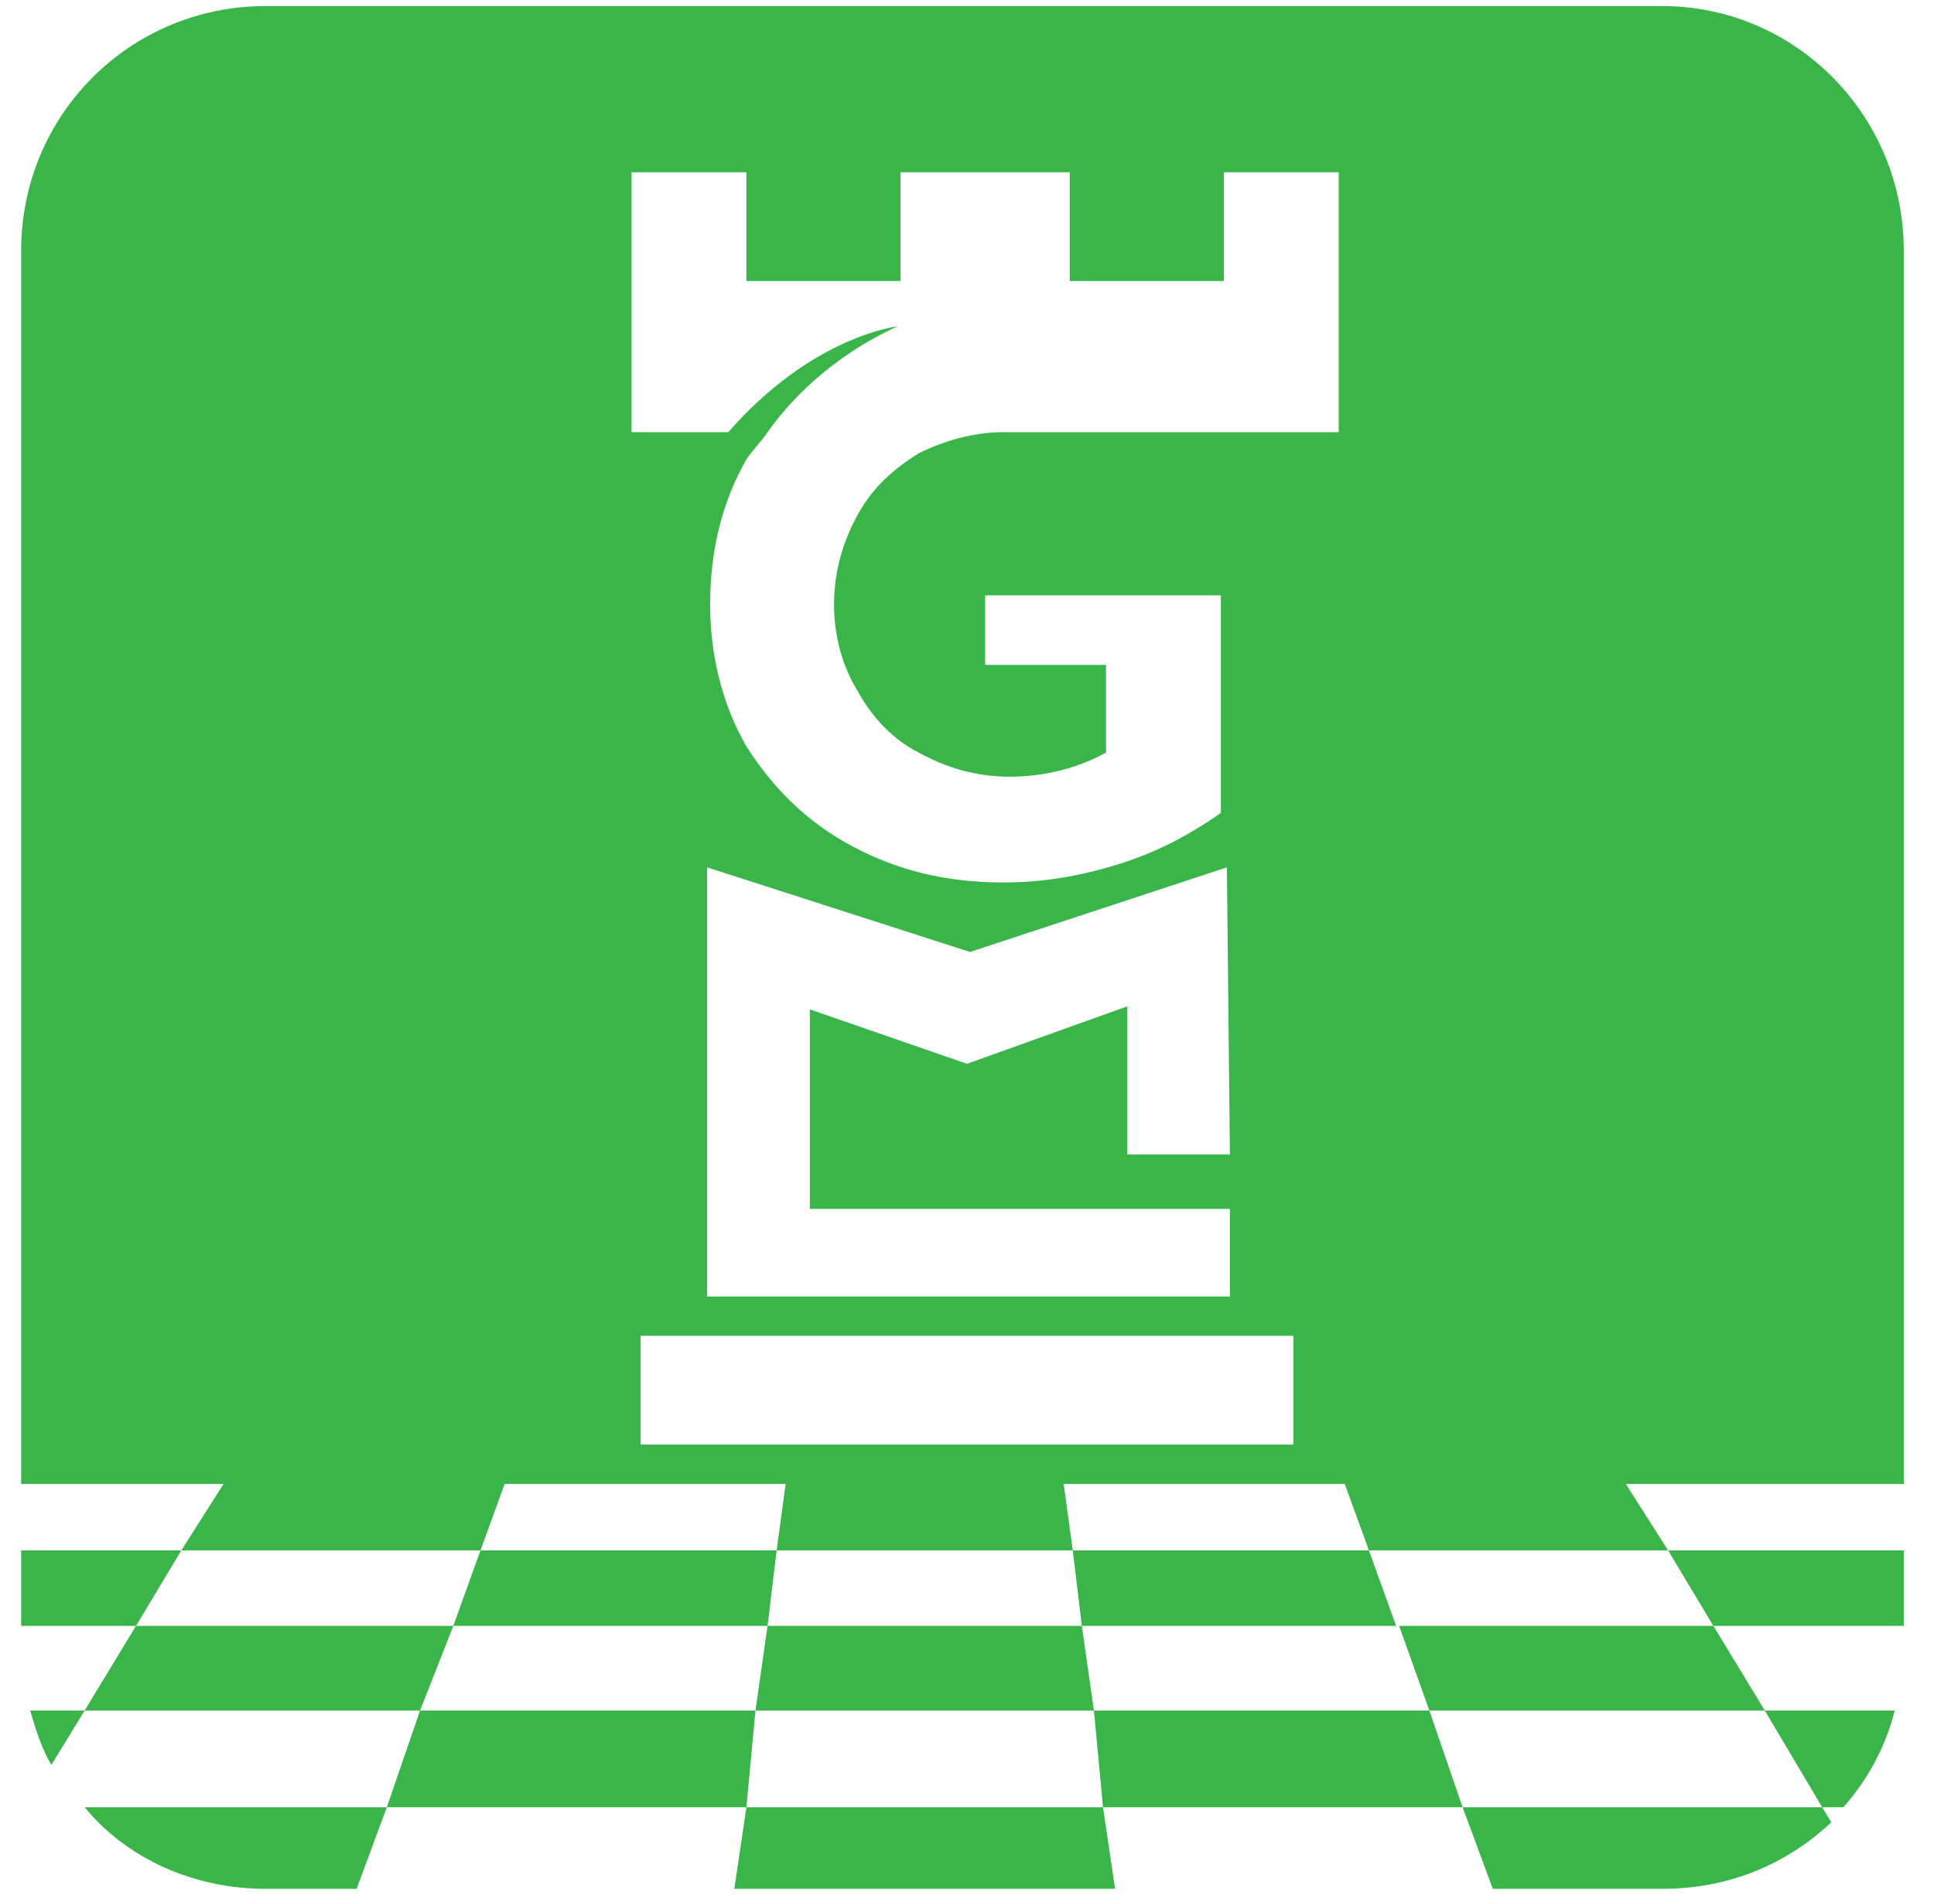
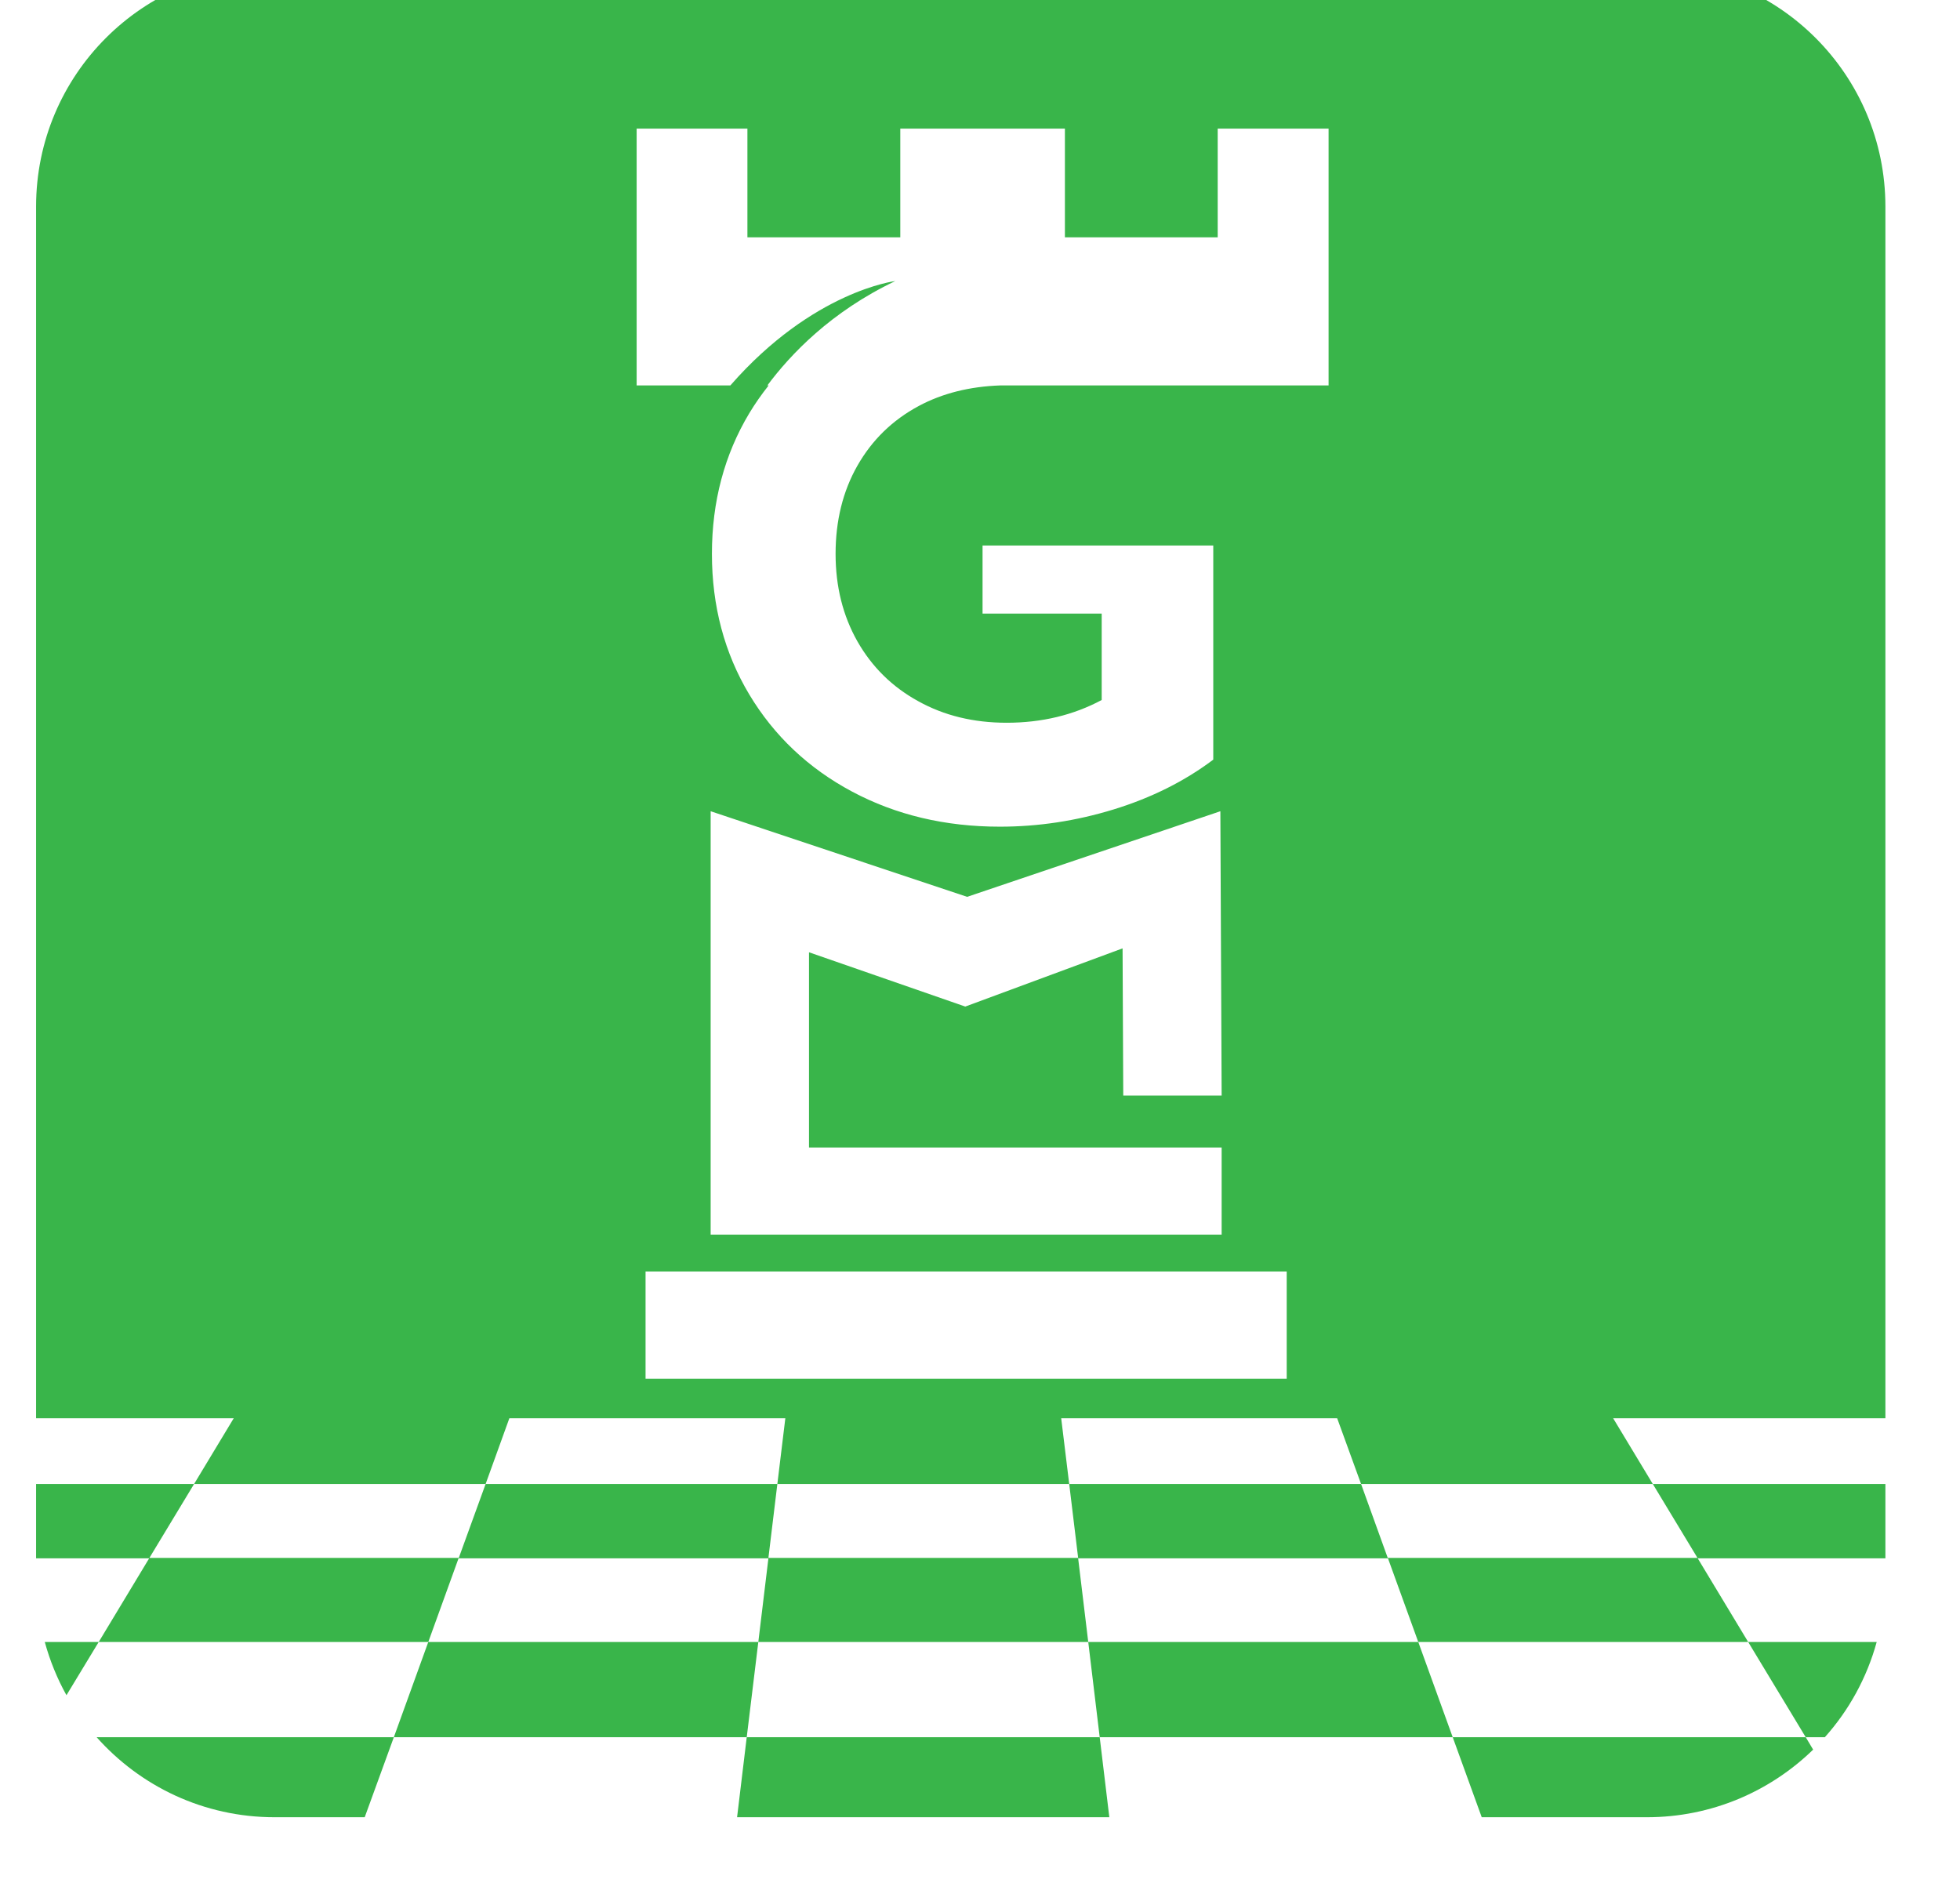
- <svg xmlns="http://www.w3.org/2000/svg" viewBox="6 5 64 63">
-   <path fill="#39b54a" d="M 67 64.8 C 67.8 63.9 68.4 62.8 68.7 61.6 L 64.4 61.6 L 66.3 64.8 L 67 64.8" />
-   <path fill="#39b54a" d="M 26.9 18 L 26.9 10.7 L 30.7 10.7 L 30.7 14.3 L 35.8 14.3 L 35.8 10.7 L 41.4 10.7 L 41.4 14.3 L 46.5 14.3 L 46.5 10.7 L 50.3 10.7 L 50.3 19.3 L 39.2 19.3 C 38.2 19.3 37.2 19.6 36.4 20 C 35.6 20.5 34.9 21.1 34.4 22 C 33.9 22.9 33.6 23.9 33.6 25 C 33.6 26.1 33.9 27.1 34.4 27.9 C 34.9 28.8 35.6 29.5 36.4 29.9 C 37.3 30.4 38.3 30.7 39.4 30.7 C 40.6 30.7 41.7 30.4 42.6 29.9 L 42.6 27 L 38.6 27 L 38.6 24.7 L 46.4 24.7 L 46.4 31.9 C 45.4 32.6 44.3 33.2 43 33.6 C 41.7 34 40.5 34.2 39.2 34.2 C 37.3 34.2 35.7 33.8 34.2 33 C 32.7 32.2 31.6 31.1 30.7 29.7 C 29.9 28.3 29.5 26.7 29.5 25 C 29.5 23.2 29.9 21.6 30.7 20.2 C 30.9 19.9 31.2 19.6 31.4 19.3 L 31.4 19.3 C 32.1 18.3 33.5 16.8 35.7 15.8 C 35.7 15.8 32.9 16.1 30.1 19.3 L 26.9 19.3 Z M 46.7 45 L 46.7 47.9 L 29.4 47.9 L 29.4 33.7 L 38.1 36.5 L 46.6 33.7 L 46.7 43.2 L 43.3 43.2 L 43.3 38.3 L 38 40.2 L 32.8 38.4 L 32.8 45 Z M 48.8 52.8 L 27.2 52.8 L 27.2 49.2 L 48.8 49.2 Z M 22.7 54.1 L 32 54.1 L 31.7 56.3 L 41.5 56.3 L 41.2 54.1 L 50.5 54.1 L 51.3 56.3 L 61.2 56.3 L 59.8 54.1 L 69 54.1 L 69 13.3 C 69 8.8 65.4 5.2 61 5.2 L 14.8 5.2 C 10.3 5.2 6.7 8.8 6.7 13.3 L 6.7 54.1 L 13.4 54.1 L 12 56.3 L 21.9 56.3 L 22.7 54.1" />
-   <path fill="#39b54a" d="M 7.7 63.4 L 8.8 61.6 L 7 61.6 C 7.2 62.3 7.4 62.9 7.7 63.4" />
-   <path fill="#39b54a" d="M 14.8 67.5 L 17.8 67.5 L 18.8 64.8 L 8.8 64.8 C 10.2 66.5 12.4 67.5 14.8 67.5" />
-   <path fill="#39b54a" d="M 30.3 67.5 L 42.9 67.5 L 42.5 64.8 L 30.7 64.8 L 30.3 67.5" />
-   <path fill="#39b54a" d="M 31.4 58.8 L 31 61.6 L 42.2 61.6 L 41.8 58.8 L 52.3 58.8 L 53.3 61.6 L 64.4 61.6 L 62.7 58.8 L 69 58.8 L 69 56.3 L 61.2 56.3 L 62.7 58.8 L 52.2 58.8 L 51.3 56.3 L 41.5 56.3 L 41.8 58.8 L 31.4 58.8 L 31.7 56.3 L 21.9 56.3 L 21 58.8 L 10.5 58.8 L 12 56.3 L 6.7 56.3 L 6.7 58.8 L 10.5 58.8 L 8.8 61.6 L 19.9 61.6 L 21 58.8 L 31.4 58.8" />
-   <path fill="#39b54a" d="M 19.9 61.6 L 18.8 64.8 L 30.7 64.8 L 31 61.6 L 19.9 61.6" />
-   <path fill="#39b54a" d="M 66.3 64.8 L 54.4 64.8 L 55.4 67.5 L 61 67.5 C 63.2 67.5 65.1 66.7 66.6 65.3 L 66.3 64.8" />
-   <path fill="#39b54a" d="M 42.2 61.6 L 42.5 64.8 L 54.4 64.8 L 53.3 61.6 L 42.2 61.6" />
+ <svg xmlns="http://www.w3.org/2000/svg" viewBox="12 9 66 64">
+   <path fill="#39b54a" d="M 73.449 67.504 C 74.262 66.594 74.863 65.504 75.195 64.297 L 70.867 64.297 L 72.805 67.504 L 73.449 67.504 " />
+   <path fill="#39b54a" d="M 33.438 20.652 L 33.438 13.332 L 37.168 13.332 L 37.168 16.992 L 42.316 16.992 L 42.316 13.332 L 47.859 13.332 L 47.859 16.992 L 53.004 16.992 L 53.004 13.332 L 56.738 13.332 L 56.738 21.98 L 45.684 21.98 C 44.66 22.016 43.738 22.242 42.93 22.676 C 42.047 23.152 41.363 23.82 40.871 24.684 C 40.383 25.543 40.137 26.535 40.137 27.652 C 40.137 28.754 40.383 29.734 40.871 30.598 C 41.363 31.461 42.043 32.133 42.918 32.613 C 43.789 33.098 44.781 33.34 45.898 33.34 C 47.082 33.34 48.148 33.082 49.098 32.574 L 49.098 29.664 L 45.086 29.664 L 45.086 27.371 L 52.855 27.371 L 52.855 34.582 C 51.891 35.309 50.773 35.867 49.504 36.258 C 48.234 36.648 46.957 36.84 45.672 36.84 C 43.824 36.84 42.168 36.445 40.695 35.66 C 39.223 34.875 38.066 33.781 37.23 32.387 C 36.395 30.992 35.973 29.41 35.973 27.652 C 35.973 25.891 36.395 24.312 37.23 22.918 C 37.43 22.586 37.648 22.277 37.883 21.98 L 37.84 21.98 C 38.613 20.941 39.98 19.496 42.148 18.465 C 42.148 18.465 39.375 18.797 36.594 21.98 L 33.438 21.98 Z M 53.137 47.645 L 53.137 50.578 L 35.93 50.578 L 35.93 36.32 L 44.566 39.203 L 53.094 36.32 L 53.137 45.895 L 49.824 45.895 L 49.801 40.938 L 44.504 42.898 L 39.242 41.07 L 39.242 47.645 Z M 55.328 55.43 L 33.738 55.43 L 33.738 51.82 L 55.328 51.82 Z M 29.152 56.762 L 38.445 56.762 L 38.176 58.977 L 48.004 58.977 L 47.734 56.762 L 57.027 56.762 L 57.832 58.977 L 67.656 58.977 L 66.32 56.762 L 75.488 56.762 L 75.488 15.957 C 75.488 11.52 71.895 7.926 67.457 7.926 L 21.246 7.926 C 16.809 7.926 13.215 11.52 13.215 15.957 L 13.215 56.762 L 19.871 56.762 L 18.535 58.977 L 28.352 58.977 L 29.152 56.762 " />
+   <path fill="#39b54a" d="M 14.238 66.09 L 15.324 64.297 L 13.508 64.297 C 13.68 64.926 13.926 65.531 14.238 66.09 " />
+   <path fill="#39b54a" d="M 21.246 70.199 L 24.281 70.199 L 25.262 67.504 L 15.254 67.504 C 16.723 69.156 18.859 70.199 21.246 70.199 " />
+   <path fill="#39b54a" d="M 36.82 70.199 L 49.355 70.199 L 49.031 67.504 L 37.145 67.504 L 36.82 70.199 " />
+   <path fill="#39b54a" d="M 37.875 61.48 L 37.535 64.297 L 48.645 64.297 L 48.305 61.48 L 58.738 61.48 L 59.758 64.297 L 70.867 64.297 L 69.168 61.48 L 75.488 61.48 L 75.488 58.977 L 67.656 58.977 L 69.16 61.465 L 58.73 61.465 L 57.832 58.977 L 48.004 58.977 L 48.305 61.465 L 37.875 61.465 L 38.176 58.977 L 28.352 58.977 L 27.449 61.465 L 17.031 61.465 L 18.535 58.977 L 13.215 58.977 L 13.215 61.48 L 17.023 61.48 L 15.324 64.297 L 26.422 64.297 L 27.441 61.48 L 37.875 61.48 " />
+   <path fill="#39b54a" d="M 26.422 64.297 L 25.262 67.504 L 37.145 67.504 L 37.535 64.297 L 26.422 64.297 " />
+   <path fill="#39b54a" d="M 72.805 67.504 L 60.918 67.504 L 61.895 70.199 L 67.457 70.199 C 69.637 70.199 71.609 69.328 73.055 67.922 L 72.805 67.504 " />
+   <path fill="#39b54a" d="M 48.645 64.297 L 49.031 67.504 L 60.918 67.504 L 59.758 64.297 L 48.645 64.297 " />
</svg>
